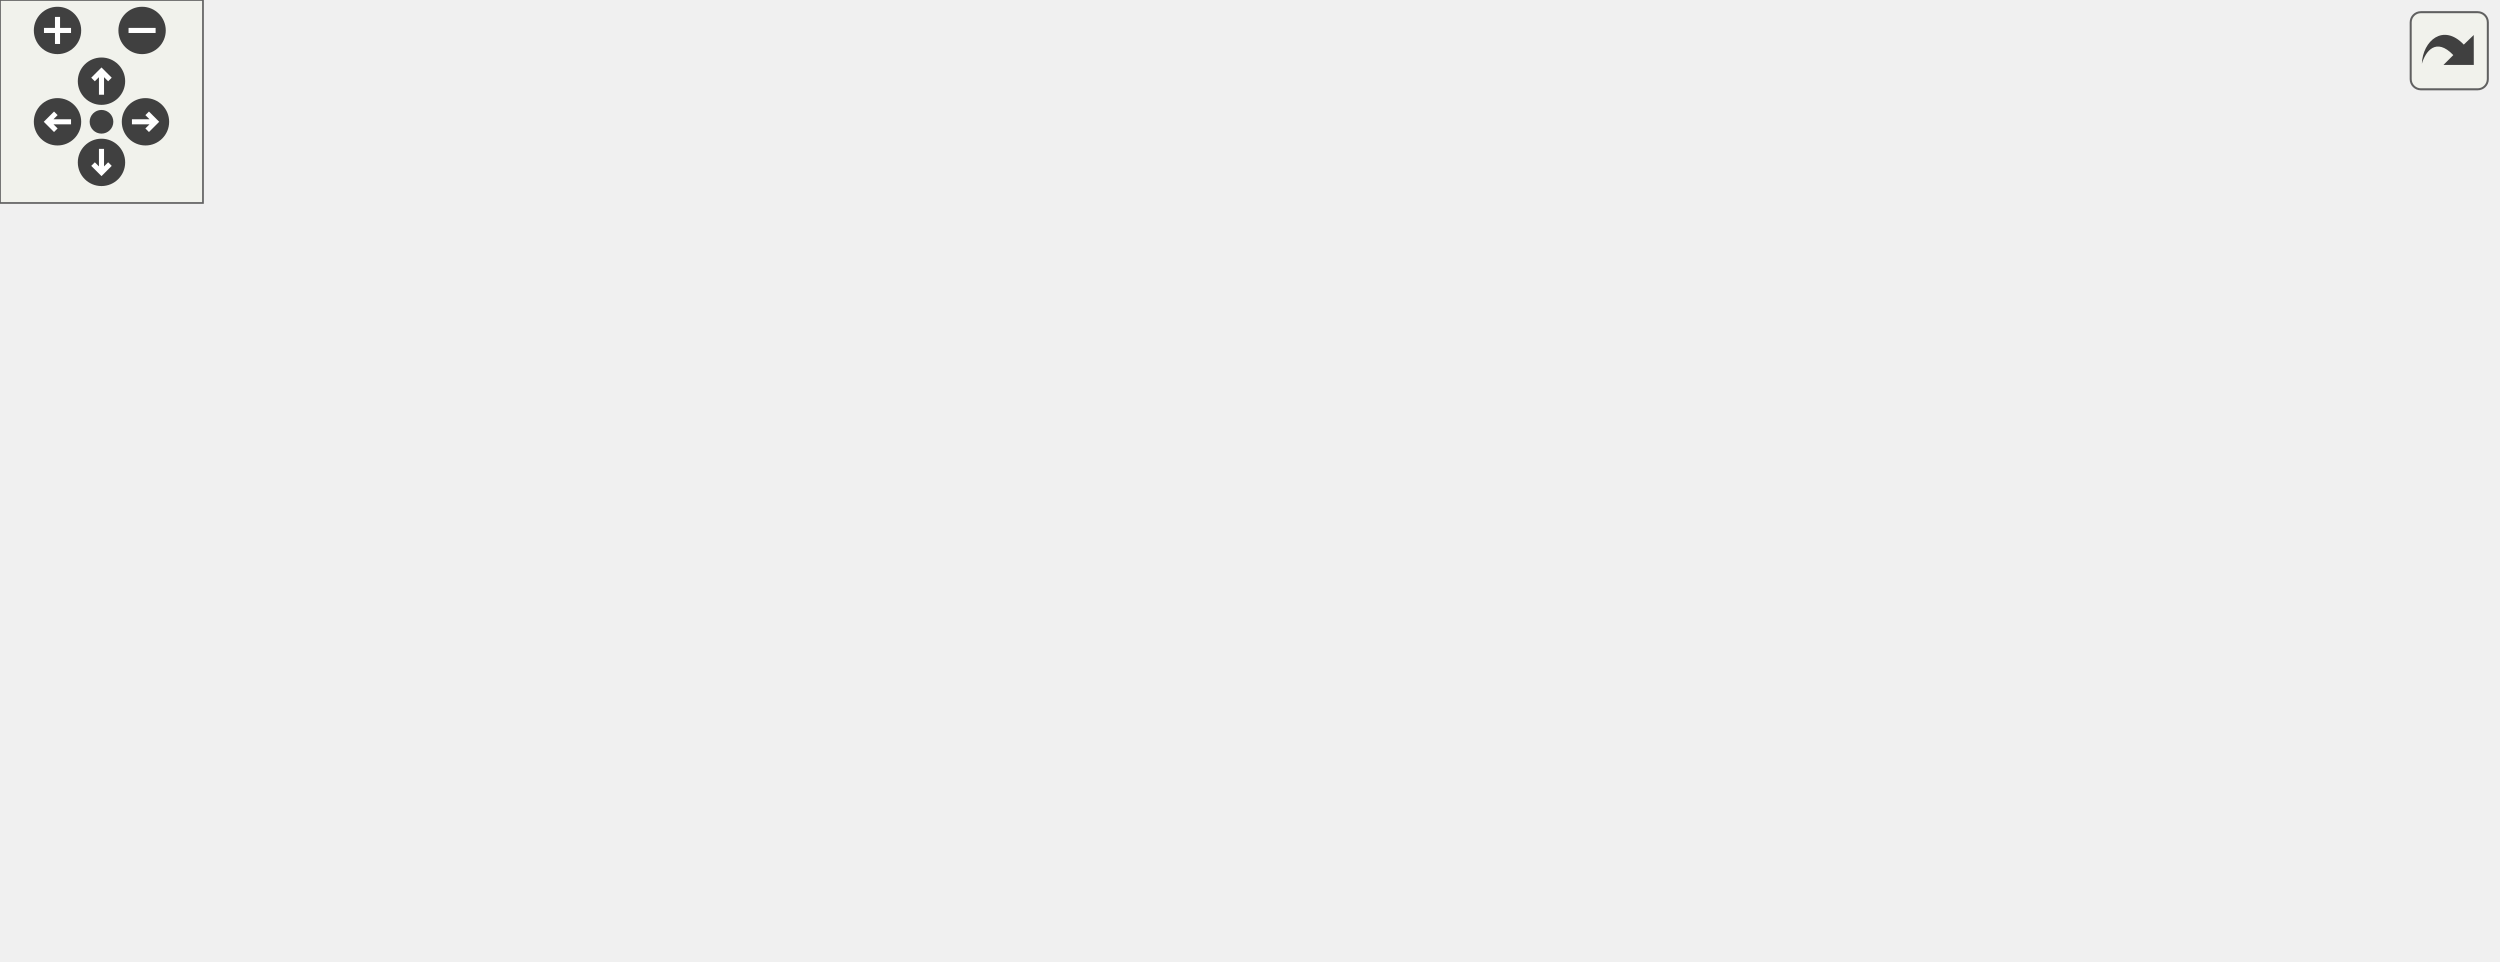
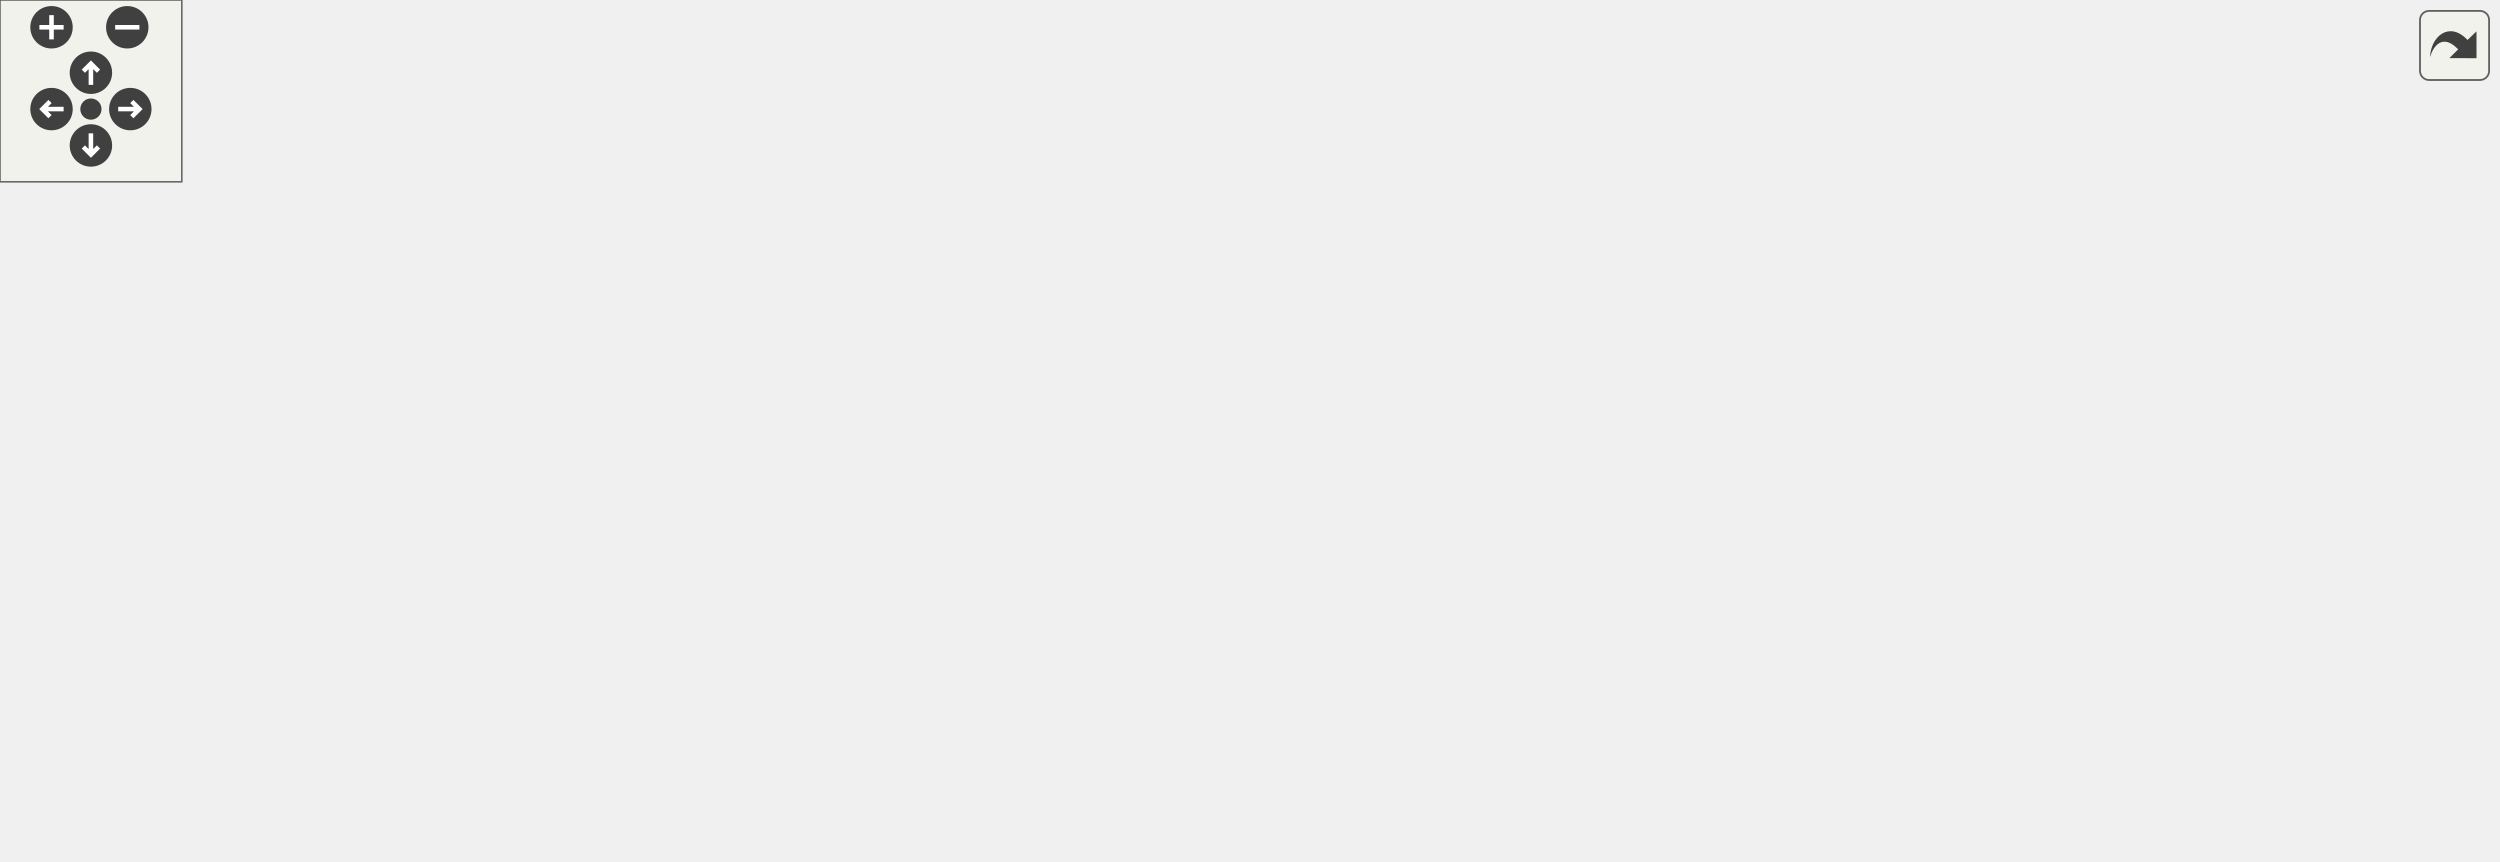
<svg xmlns="http://www.w3.org/2000/svg" xmlns:xlink="http://www.w3.org/1999/xlink" id="main" version="1.1" xml:space="preserve">
  <style type="text/css">
.edge:hover path { stroke: red; }
.edge:hover polygon { stroke: red; fill: red; }
</style>
  <defs>
    <circle id="rim" cx="0" cy="0" r="7" />
    <circle id="rim2" cx="0" cy="0" r="3.5" />
    <g id="zoomPlus">
      <use xlink:href="#rim" fill="#404040">
        <set attributeName="fill" to="#808080" begin="zoomplus.mouseover" end="zoomplus.mouseout" />
      </use>
      <path d="M-4,0h8M0,-4v8" fill="none" stroke="white" stroke-width="1.5" pointer-events="none" />
    </g>
    <g id="zoomMin">
      <use xlink:href="#rim" fill="#404040">
        <set attributeName="fill" to="#808080" begin="zoomminus.mouseover" end="zoomminus.mouseout" />
      </use>
      <path d="M-4,0h8" fill="none" stroke="white" stroke-width="1.5" pointer-events="none" />
    </g>
    <g id="dirArrow">
      <path fill="none" stroke="white" stroke-width="1.5" d="M0,-3.0v7 M-2.5,-0.5L0,-3.0L2.5,-0.5" />
    </g>
    <g id="resetDef">
      <use xlink:href="#rim2" fill="#404040">
        <set attributeName="fill" to="#808080" begin="reset.mouseover" end="reset.mouseout" />
      </use>
    </g>
  </defs>
  <svg id="graph" class="graph">
    <g id="viewport">
      <g id="node1" class="node">
        <g id="a_node1">
          <a xlink:title="A VFS directory entry. Files AND directories have these, but internally there is also a tree of fs_tr...">
-             <polygon fill="#bfbfbf" stroke="black" points="455,-87 455,-106 569,-106 569,-87 455,-87" />
-             <text text-anchor="middle" x="512" y="-94" font-family="Helvetica,sans-Serif" font-size="10.00">fs_directory_entry_t</text>
+             <polygon fill="#bfbfbf" stroke="black" points="519,-87 519,-106 633,-106 633,-87 519,-87" />
+             <text text-anchor="middle" x="576" y="-94" font-family="Helvetica,sans-Serif" font-size="10.00">fs_directory_entry_t</text>
          </a>
        </g>
      </g>
      <g id="edge1" class="edge">
-         <path fill="none" stroke="#9a32cd" stroke-dasharray="5,2" d="M579.44,-101.96C584.14,-100.71 587,-98.89 587,-96.5 587,-92.67 579.67,-90.31 569.23,-89.41" />
-         <polygon fill="#9a32cd" stroke="#9a32cd" points="578.55,-98.56 569.23,-103.59 579.65,-105.47 578.55,-98.56" />
-         <text text-anchor="middle" x="599.5" y="-94" font-family="Helvetica,sans-Serif" font-size="10.00"> next</text>
+         <path fill="none" stroke="#9a32cd" stroke-dasharray="5,2" d="M643.44,-101.96C648.14,-100.71 651,-98.89 651,-96.5 651,-92.67 643.67,-90.31 633.23,-89.41" />
+         <polygon fill="#9a32cd" stroke="#9a32cd" points="642.55,-98.56 633.23,-103.59 643.65,-105.47 642.55,-98.56" />
+         <text text-anchor="middle" x="663.5" y="-94" font-family="Helvetica,sans-Serif" font-size="10.00"> next</text>
      </g>
      <g id="node3" class="node">
        <g id="a_node3">
          <a xlink:href="structfs__tree__t.html" target="_top" xlink:title="Used internally by filesystem.c to cache directories to RAM.">
-             <polygon fill="none" stroke="black" points="412.5,-7 412.5,-26 471.5,-26 471.5,-7 412.5,-7" />
-             <text text-anchor="middle" x="442" y="-14" font-family="Helvetica,sans-Serif" font-size="10.00">fs_tree_t</text>
+             <polygon fill="none" stroke="black" points="499.5,-7 499.5,-26 558.5,-26 558.5,-7 499.5,-7" />
+             <text text-anchor="middle" x="529" y="-14" font-family="Helvetica,sans-Serif" font-size="10.00">fs_tree_t</text>
          </a>
        </g>
      </g>
      <g id="edge5" class="edge">
-         <path fill="none" stroke="#9a32cd" stroke-dasharray="5,2" d="M505.5,-77.37C501.82,-68.77 496.63,-58.71 490,-51 481.12,-40.68 468.39,-31.98 458.26,-26.04" />
-         <polygon fill="#9a32cd" stroke="#9a32cd" points="502.31,-78.85 509.21,-86.89 508.83,-76.3 502.31,-78.85" />
-         <text text-anchor="middle" x="510" y="-54" font-family="Helvetica,sans-Serif" font-size="10.00"> files</text>
+         <path fill="none" stroke="#9a32cd" stroke-dasharray="5,2" d="M545.61,-81.87C537.82,-76.81 530.4,-70.24 526,-62 520.02,-50.8 522.93,-35.68 525.8,-26.27" />
+         <polygon fill="#9a32cd" stroke="#9a32cd" points="544.02,-84.99 554.44,-86.95 547.52,-78.93 544.02,-84.99" />
+         <text text-anchor="middle" x="538" y="-54" font-family="Helvetica,sans-Serif" font-size="10.00"> files</text>
      </g>
      <g id="node2" class="node">
        <g id="a_node2">
          <a xlink:title=" ">
-             <polygon fill="none" stroke="#bfbfbf" points="0,-204.5 0,-223.5 56,-223.5 56,-204.5 0,-204.5" />
-             <text text-anchor="middle" x="28" y="-211.5" font-family="Helvetica,sans-Serif" font-size="10.00">uint64_t</text>
+             <polygon fill="none" stroke="#bfbfbf" points="313,-204.5 313,-223.5 369,-223.5 369,-204.5 313,-204.5" />
+             <text text-anchor="middle" x="341" y="-211.5" font-family="Helvetica,sans-Serif" font-size="10.00">uint64_t</text>
          </a>
        </g>
      </g>
      <g id="edge2" class="edge">
-         <path fill="none" stroke="#9a32cd" stroke-dasharray="5,2" d="M66.19,-204.3C129.51,-197.27 251.96,-208.49 295,-186 322.99,-171.37 312.76,-146.99 340,-131 379.32,-107.92 396.27,-121.86 441,-113 451.77,-110.87 463.42,-108.39 474.1,-106.06" />
-         <polygon fill="#9a32cd" stroke="#9a32cd" points="65.63,-200.84 56.19,-205.65 66.57,-207.78 65.63,-200.84" />
-         <text text-anchor="middle" x="358" y="-161.5" font-family="Helvetica,sans-Serif" font-size="10.00"> lbapos</text>
-         <text text-anchor="middle" x="358" y="-150.5" font-family="Helvetica,sans-Serif" font-size="10.00">size</text>
+         <path fill="none" stroke="#9a32cd" stroke-dasharray="5,2" d="M353.96,-196.53C369.67,-177.73 397.93,-147.45 429,-131 445.65,-122.18 490.08,-112.68 525.77,-106.06" />
+         <polygon fill="#9a32cd" stroke="#9a32cd" points="351.07,-194.53 347.48,-204.5 356.5,-198.95 351.07,-194.53" />
+         <text text-anchor="middle" x="447" y="-161.5" font-family="Helvetica,sans-Serif" font-size="10.00"> lbapos</text>
+         <text text-anchor="middle" x="447" y="-150.5" font-family="Helvetica,sans-Serif" font-size="10.00">size</text>
      </g>
      <g id="edge4" class="edge">
-         <path fill="none" stroke="#9a32cd" stroke-dasharray="5,2" d="M25.13,-194.3C23.37,-176.95 23.06,-150.88 33,-131 48.65,-99.7 61.55,-95.36 93,-80 201.96,-26.78 349.89,-18.46 412.29,-17.45" />
-         <polygon fill="#9a32cd" stroke="#9a32cd" points="21.67,-194.82 26.41,-204.29 28.61,-193.93 21.67,-194.82" />
-         <text text-anchor="middle" x="111" y="-105" font-family="Helvetica,sans-Serif" font-size="10.00"> device</text>
-         <text text-anchor="middle" x="111" y="-94" font-family="Helvetica,sans-Serif" font-size="10.00">lbapos</text>
-         <text text-anchor="middle" x="111" y="-83" font-family="Helvetica,sans-Serif" font-size="10.00">size</text>
+         <path fill="none" stroke="#9a32cd" stroke-dasharray="5,2" d="M341.58,-194.24C343.42,-166.06 350.82,-112.64 380,-80 411.41,-44.86 465.76,-28.93 499.42,-22.12" />
+         <polygon fill="#9a32cd" stroke="#9a32cd" points="338.08,-194.17 341.09,-204.33 345.07,-194.51 338.08,-194.17" />
+         <text text-anchor="middle" x="398" y="-105" font-family="Helvetica,sans-Serif" font-size="10.00"> device</text>
+         <text text-anchor="middle" x="398" y="-94" font-family="Helvetica,sans-Serif" font-size="10.00">lbapos</text>
+         <text text-anchor="middle" x="398" y="-83" font-family="Helvetica,sans-Serif" font-size="10.00">size</text>
      </g>
      <g id="node4" class="node">
        <g id="a_node4">
          <a xlink:href="structfilesystem__t.html" target="_top" xlink:title="Defines a filesystem driver.">
-             <polygon fill="none" stroke="black" points="138.5,-87 138.5,-106 215.5,-106 215.5,-87 138.5,-87" />
-             <text text-anchor="middle" x="177" y="-94" font-family="Helvetica,sans-Serif" font-size="10.00">filesystem_t</text>
+             <polygon fill="none" stroke="black" points="160.5,-87 160.5,-106 237.5,-106 237.5,-87 160.5,-87" />
+             <text text-anchor="middle" x="199" y="-94" font-family="Helvetica,sans-Serif" font-size="10.00">filesystem_t</text>
          </a>
        </g>
      </g>
      <g id="edge8" class="edge">
-         <path fill="none" stroke="#9a32cd" stroke-dasharray="5,2" d="M33.04,-194.77C39.09,-176.17 51.01,-147.73 71,-131 90.02,-115.08 116.65,-106.7 138.46,-102.31" />
-         <polygon fill="#9a32cd" stroke="#9a32cd" points="29.67,-193.84 30.14,-204.42 36.37,-195.85 29.67,-193.84" />
-         <text text-anchor="middle" x="94.5" y="-172.5" font-family="Helvetica,sans-Serif" font-size="10.00"> createdir</text>
-         <text text-anchor="middle" x="94.5" y="-161.5" font-family="Helvetica,sans-Serif" font-size="10.00">createfile</text>
-         <text text-anchor="middle" x="94.5" y="-150.5" font-family="Helvetica,sans-Serif" font-size="10.00">readfile</text>
-         <text text-anchor="middle" x="94.5" y="-139.5" font-family="Helvetica,sans-Serif" font-size="10.00">writefile</text>
+         <path fill="none" stroke="#9a32cd" stroke-dasharray="5,2" d="M302.9,-212.61C279.25,-210.42 249.71,-203.87 230,-186 217.82,-174.96 205.56,-126.24 200.93,-106.18" />
+         <polygon fill="#9a32cd" stroke="#9a32cd" points="302.73,-216.11 312.96,-213.32 303.23,-209.13 302.73,-216.11" />
+         <text text-anchor="middle" x="253.5" y="-161.5" font-family="Helvetica,sans-Serif" font-size="10.00"> createdir</text>
+         <text text-anchor="middle" x="253.5" y="-150.5" font-family="Helvetica,sans-Serif" font-size="10.00">createfile</text>
      </g>
      <g id="edge3" class="edge">
-         <path fill="none" stroke="#9a32cd" stroke-dasharray="5,2" d="M438.21,-36.23C437.51,-44.71 438.18,-54.49 443,-62 450.77,-74.1 464.26,-81.96 477.27,-86.99" />
-         <polygon fill="#9a32cd" stroke="#9a32cd" points="441.71,-36.54 439.71,-26.13 434.78,-35.51 441.71,-36.54" />
-         <text text-anchor="middle" x="466.5" y="-54" font-family="Helvetica,sans-Serif" font-size="10.00"> directory</text>
+         <path fill="none" stroke="#9a32cd" stroke-dasharray="5,2" d="M542.3,-34.08C546.28,-39.35 550.5,-45.29 554,-51 561.3,-62.9 568.17,-77.56 572.23,-86.72" />
+         <polygon fill="#9a32cd" stroke="#9a32cd" points="544.93,-31.76 536.03,-26.01 539.41,-36.05 544.93,-31.76" />
+         <text text-anchor="middle" x="583.5" y="-54" font-family="Helvetica,sans-Serif" font-size="10.00"> directory</text>
      </g>
      <g id="edge6" class="edge">
-         <path fill="none" stroke="#9a32cd" stroke-dasharray="5,2" d="M481.67,-22.95C486.41,-21.77 489.5,-19.62 489.5,-16.5 489.5,-11.5 481.58,-9 471.69,-9" />
-         <polygon fill="#9a32cd" stroke="#9a32cd" points="481.26,-19.47 471.69,-24 482,-26.43 481.26,-19.47" />
-         <text text-anchor="middle" x="514.5" y="-25" font-family="Helvetica,sans-Serif" font-size="10.00"> child_dirs</text>
-         <text text-anchor="middle" x="514.5" y="-14" font-family="Helvetica,sans-Serif" font-size="10.00">next</text>
-         <text text-anchor="middle" x="514.5" y="-3" font-family="Helvetica,sans-Serif" font-size="10.00">parent</text>
+         <path fill="none" stroke="#9a32cd" stroke-dasharray="5,2" d="M568.67,-22.95C573.41,-21.77 576.5,-19.62 576.5,-16.5 576.5,-11.5 568.58,-9 558.69,-9" />
+         <polygon fill="#9a32cd" stroke="#9a32cd" points="568.26,-19.47 558.69,-24 569,-26.43 568.26,-19.47" />
+         <text text-anchor="middle" x="601.5" y="-25" font-family="Helvetica,sans-Serif" font-size="10.00"> child_dirs</text>
+         <text text-anchor="middle" x="601.5" y="-14" font-family="Helvetica,sans-Serif" font-size="10.00">next</text>
+         <text text-anchor="middle" x="601.5" y="-3" font-family="Helvetica,sans-Serif" font-size="10.00">parent</text>
      </g>
      <g id="edge7" class="edge">
-         <path fill="none" stroke="#9a32cd" stroke-dasharray="5,2" d="M198.65,-81.48C214.91,-71.55 238.07,-58.68 260,-51 311.85,-32.83 375.63,-23.99 412.28,-20.12" />
-         <polygon fill="#9a32cd" stroke="#9a32cd" points="196.56,-78.66 189.93,-86.92 200.26,-84.59 196.56,-78.66" />
-         <text text-anchor="middle" x="307" y="-54" font-family="Helvetica,sans-Serif" font-size="10.00"> responsible_driver</text>
+         <path fill="none" stroke="#9a32cd" stroke-dasharray="5,2" d="M209.03,-78.36C215.67,-68.64 225.31,-57.22 237,-51 281.93,-27.08 434.17,-20.1 499.17,-18.18" />
+         <polygon fill="#9a32cd" stroke="#9a32cd" points="206,-76.6 203.61,-86.92 211.91,-80.35 206,-76.6" />
+         <text text-anchor="middle" x="284" y="-54" font-family="Helvetica,sans-Serif" font-size="10.00"> responsible_driver</text>
      </g>
      <g id="edge10" class="edge">
-         <path fill="none" stroke="#9a32cd" stroke-dasharray="5,2" d="M225.72,-102.59C230.48,-101.36 233.5,-99.33 233.5,-96.5 233.5,-91.97 225.77,-89.49 215.56,-89.07" />
-         <polygon fill="#9a32cd" stroke="#9a32cd" points="225.01,-99.15 215.56,-103.93 225.93,-106.09 225.01,-99.15" />
-         <text text-anchor="middle" x="246" y="-94" font-family="Helvetica,sans-Serif" font-size="10.00"> next</text>
+         <path fill="none" stroke="#9a32cd" stroke-dasharray="5,2" d="M247.72,-102.59C252.48,-101.36 255.5,-99.33 255.5,-96.5 255.5,-91.97 247.77,-89.49 237.56,-89.07" />
+         <polygon fill="#9a32cd" stroke="#9a32cd" points="247.01,-99.15 237.56,-103.93 247.93,-106.09 247.01,-99.15" />
+         <text text-anchor="middle" x="268" y="-94" font-family="Helvetica,sans-Serif" font-size="10.00"> next</text>
      </g>
      <g id="node5" class="node">
        <g id="a_node5">
          <a xlink:title=" ">
-             <polygon fill="none" stroke="#bfbfbf" points="74.5,-204.5 74.5,-223.5 169.5,-223.5 169.5,-204.5 74.5,-204.5" />
-             <text text-anchor="middle" x="122" y="-211.5" font-family="Helvetica,sans-Serif" font-size="10.00">void *(*)(void *)</text>
+             <polygon fill="none" stroke="#bfbfbf" points="56.5,-204.5 56.5,-223.5 151.5,-223.5 151.5,-204.5 56.5,-204.5" />
+             <text text-anchor="middle" x="104" y="-211.5" font-family="Helvetica,sans-Serif" font-size="10.00">void *(*)(void *)</text>
          </a>
        </g>
      </g>
      <g id="edge9" class="edge">
-         <path fill="none" stroke="#9a32cd" stroke-dasharray="5,2" d="M121.22,-194.36C121.31,-176.86 123.63,-150.52 135,-131 141.1,-120.52 151.84,-112.05 160.93,-106.24" />
-         <polygon fill="#9a32cd" stroke="#9a32cd" points="117.72,-194.49 121.41,-204.43 124.72,-194.36 117.72,-194.49" />
-         <text text-anchor="middle" x="151" y="-156" font-family="Helvetica,sans-Serif" font-size="10.00"> getdir</text>
+         <path fill="none" stroke="#9a32cd" stroke-dasharray="5,2" d="M106,-194.09C108.8,-176 115.44,-148.9 131,-131 141.1,-119.38 156.17,-111.38 169.56,-106.13" />
+         <polygon fill="#9a32cd" stroke="#9a32cd" points="102.49,-193.89 104.68,-204.26 109.44,-194.79 102.49,-193.89" />
+         <text text-anchor="middle" x="147" y="-156" font-family="Helvetica,sans-Serif" font-size="10.00"> getdir</text>
      </g>
      <g id="node6" class="node">
        <g id="a_node6">
          <a xlink:title=" ">
-             <polygon fill="none" stroke="#bfbfbf" points="349,-204.5 349,-223.5 387,-223.5 387,-204.5 349,-204.5" />
-             <text text-anchor="middle" x="368" y="-211.5" font-family="Helvetica,sans-Serif" font-size="10.00">char</text>
-           </a>
-         </g>
-       </g>
-       <g id="edge17" class="edge">
-         <path fill="none" stroke="#9a32cd" stroke-dasharray="5,2" d="M375.69,-195.16C385.19,-173.85 401.39,-139.95 412,-131 426.41,-118.84 445.42,-111.04 462.98,-106.06" />
-         <polygon fill="#9a32cd" stroke="#9a32cd" points="372.43,-193.88 371.62,-204.44 378.84,-196.69 372.43,-193.88" />
-         <text text-anchor="middle" x="445" y="-167" font-family="Helvetica,sans-Serif" font-size="10.00"> alt_filename</text>
-         <text text-anchor="middle" x="445" y="-156" font-family="Helvetica,sans-Serif" font-size="10.00">device_name</text>
-         <text text-anchor="middle" x="445" y="-145" font-family="Helvetica,sans-Serif" font-size="10.00">filename</text>
-       </g>
-       <g id="edge13" class="edge">
-         <path fill="none" stroke="#9a32cd" stroke-dasharray="5,2" d="M365.18,-194.14C362.06,-167.37 359.54,-117.46 377,-80 388.11,-56.16 412.63,-36.7 428.18,-26.13" />
-         <polygon fill="#9a32cd" stroke="#9a32cd" points="361.75,-194.94 366.54,-204.39 368.69,-194.01 361.75,-194.94" />
-         <text text-anchor="middle" x="411.5" y="-99.5" font-family="Helvetica,sans-Serif" font-size="10.00"> device_name</text>
-         <text text-anchor="middle" x="411.5" y="-88.5" font-family="Helvetica,sans-Serif" font-size="10.00">name</text>
+             <polygon fill="none" stroke="#bfbfbf" points="387,-204.5 387,-223.5 425,-223.5 425,-204.5 387,-204.5" />
+             <text text-anchor="middle" x="406" y="-211.5" font-family="Helvetica,sans-Serif" font-size="10.00">char</text>
+           </a>
+         </g>
+       </g>
+       <g id="edge18" class="edge">
+         <path fill="none" stroke="#9a32cd" stroke-dasharray="5,2" d="M434.78,-204.96C446.34,-200.7 459.22,-194.53 469,-186 490.48,-167.25 480.71,-149.96 502,-131 514.85,-119.56 532.26,-111.41 546.96,-106.02" />
+         <polygon fill="#9a32cd" stroke="#9a32cd" points="433.43,-201.72 425.07,-208.23 435.66,-208.36 433.43,-201.72" />
+         <text text-anchor="middle" x="535" y="-167" font-family="Helvetica,sans-Serif" font-size="10.00"> alt_filename</text>
+         <text text-anchor="middle" x="535" y="-156" font-family="Helvetica,sans-Serif" font-size="10.00">device_name</text>
+         <text text-anchor="middle" x="535" y="-145" font-family="Helvetica,sans-Serif" font-size="10.00">filename</text>
+       </g>
+       <g id="edge14" class="edge">
+         <path fill="none" stroke="#9a32cd" stroke-dasharray="5,2" d="M405.42,-193.94C405.41,-177.05 406.68,-151.89 413,-131 420.48,-106.25 423.8,-99.31 441,-80 462.06,-56.35 493.67,-36.69 512.72,-26.06" />
+         <polygon fill="#9a32cd" stroke="#9a32cd" points="401.92,-194.21 405.57,-204.16 408.92,-194.11 401.92,-194.21" />
+         <text text-anchor="middle" x="475.5" y="-99.5" font-family="Helvetica,sans-Serif" font-size="10.00"> device_name</text>
+         <text text-anchor="middle" x="475.5" y="-88.5" font-family="Helvetica,sans-Serif" font-size="10.00">name</text>
      </g>
      <g id="edge11" class="edge">
-         <path fill="none" stroke="#9a32cd" stroke-dasharray="5,2" d="M338.69,-212.63C314.91,-210.85 281.86,-204.79 260,-186 239.9,-168.73 254.65,-150.76 237,-131 227.07,-119.88 212.53,-111.63 200.25,-106.1" />
-         <polygon fill="#9a32cd" stroke="#9a32cd" points="338.72,-216.14 348.89,-213.18 339.09,-209.15 338.72,-216.14" />
-         <text text-anchor="middle" x="277.5" y="-172.5" font-family="Helvetica,sans-Serif" font-size="10.00"> mount</text>
-         <text text-anchor="middle" x="277.5" y="-161.5" font-family="Helvetica,sans-Serif" font-size="10.00">name</text>
-         <text text-anchor="middle" x="277.5" y="-150.5" font-family="Helvetica,sans-Serif" font-size="10.00">rm</text>
-         <text text-anchor="middle" x="277.5" y="-139.5" font-family="Helvetica,sans-Serif" font-size="10.00">rmdir</text>
+         <path fill="none" stroke="#9a32cd" stroke-dasharray="5,2" d="M378.76,-199.77C370.66,-195.6 361.86,-190.81 354,-186 318.14,-164.03 313.64,-151.64 277,-131 259.41,-121.09 238.31,-112.19 222.49,-106.06" />
+         <polygon fill="#9a32cd" stroke="#9a32cd" points="377.34,-202.98 387.85,-204.36 380.5,-196.73 377.34,-202.98" />
+         <text text-anchor="middle" x="369.5" y="-156" font-family="Helvetica,sans-Serif" font-size="10.00"> name</text>
      </g>
      <g id="node7" class="node">
        <g id="a_node7">
          <a xlink:title=" ">
-             <polygon fill="none" stroke="#bfbfbf" points="187.5,-204.5 187.5,-223.5 232.5,-223.5 232.5,-204.5 187.5,-204.5" />
-             <text text-anchor="middle" x="210" y="-211.5" font-family="Helvetica,sans-Serif" font-size="10.00">size_t</text>
+             <polygon fill="none" stroke="#bfbfbf" points="169.5,-204.5 169.5,-223.5 198.5,-223.5 198.5,-204.5 169.5,-204.5" />
+             <text text-anchor="middle" x="184" y="-211.5" font-family="Helvetica,sans-Serif" font-size="10.00">int</text>
          </a>
        </g>
      </g>
      <g id="edge12" class="edge">
-         <path fill="none" stroke="#9a32cd" stroke-dasharray="5,2" d="M187.13,-198.07C183.44,-194.57 180.14,-190.53 178,-186 165.42,-159.32 171.15,-122.88 174.8,-106.32" />
-         <polygon fill="#9a32cd" stroke="#9a32cd" points="185.01,-200.86 194.98,-204.45 189.43,-195.43 185.01,-200.86" />
-         <text text-anchor="middle" x="207.5" y="-156" font-family="Helvetica,sans-Serif" font-size="10.00"> truncatefile</text>
+         <path fill="none" stroke="#9a32cd" stroke-dasharray="5,2" d="M174.79,-195.05C173.64,-192.09 172.64,-189.01 172,-186 166.93,-162.09 163.87,-154.05 172,-131 175.43,-121.28 183.01,-112.3 189.26,-106.1" />
+         <polygon fill="#9a32cd" stroke="#9a32cd" points="171.69,-196.67 179.02,-204.32 178.05,-193.77 171.69,-196.67" />
+         <text text-anchor="middle" x="189.5" y="-156" font-family="Helvetica,sans-Serif" font-size="10.00"> mount</text>
      </g>
      <g id="node8" class="node">
        <g id="a_node8">
          <a xlink:title=" ">
-             <polygon fill="none" stroke="#bfbfbf" points="614,-204.5 614,-223.5 664,-223.5 664,-204.5 614,-204.5" />
-             <text text-anchor="middle" x="639" y="-211.5" font-family="Helvetica,sans-Serif" font-size="10.00">uint8_t</text>
-           </a>
-         </g>
-       </g>
-       <g id="edge19" class="edge">
-         <path fill="none" stroke="#9a32cd" stroke-dasharray="5,2" d="M614.97,-198.43C610.24,-194.8 605.63,-190.6 602,-186 585.58,-165.2 597.09,-150.36 579,-131 568.26,-119.5 552.7,-111.39 539.28,-106.03" />
-         <polygon fill="#9a32cd" stroke="#9a32cd" points="613.21,-201.47 623.4,-204.34 617.22,-195.74 613.21,-201.47" />
-         <text text-anchor="middle" x="618" y="-178" font-family="Helvetica,sans-Serif" font-size="10.00"> day</text>
-         <text text-anchor="middle" x="618" y="-167" font-family="Helvetica,sans-Serif" font-size="10.00">hour</text>
-         <text text-anchor="middle" x="618" y="-156" font-family="Helvetica,sans-Serif" font-size="10.00">min</text>
-         <text text-anchor="middle" x="618" y="-145" font-family="Helvetica,sans-Serif" font-size="10.00">month</text>
-         <text text-anchor="middle" x="618" y="-134" font-family="Helvetica,sans-Serif" font-size="10.00">sec</text>
-       </g>
-       <g id="edge14" class="edge">
-         <path fill="none" stroke="#9a32cd" stroke-dasharray="5,2" d="M642.49,-194.3C646.64,-165.77 649.79,-111.39 621,-80 581.73,-37.18 511.52,-23.7 471.7,-19.45" />
-         <polygon fill="#9a32cd" stroke="#9a32cd" points="638.98,-194.05 640.79,-204.49 645.89,-195.2 638.98,-194.05" />
-         <text text-anchor="middle" x="651" y="-94" font-family="Helvetica,sans-Serif" font-size="10.00"> dirty</text>
+             <polygon fill="none" stroke="#bfbfbf" points="0,-204.5 0,-223.5 38,-223.5 38,-204.5 0,-204.5" />
+             <text text-anchor="middle" x="19" y="-211.5" font-family="Helvetica,sans-Serif" font-size="10.00">bool</text>
+           </a>
+         </g>
+       </g>
+       <g id="edge13" class="edge">
+         <path fill="none" stroke="#9a32cd" stroke-dasharray="5,2" d="M20.48,-194.31C22.98,-175.54 29.75,-147.16 48,-131 64.39,-116.49 121.12,-106.88 160.18,-101.81" />
+         <polygon fill="#9a32cd" stroke="#9a32cd" points="16.99,-194 19.42,-204.32 23.95,-194.74 16.99,-194" />
+         <text text-anchor="middle" x="76" y="-178" font-family="Helvetica,sans-Serif" font-size="10.00"> readfile</text>
+         <text text-anchor="middle" x="76" y="-167" font-family="Helvetica,sans-Serif" font-size="10.00">rm</text>
+         <text text-anchor="middle" x="76" y="-156" font-family="Helvetica,sans-Serif" font-size="10.00">rmdir</text>
+         <text text-anchor="middle" x="76" y="-145" font-family="Helvetica,sans-Serif" font-size="10.00">truncatefile</text>
+         <text text-anchor="middle" x="76" y="-134" font-family="Helvetica,sans-Serif" font-size="10.00">writefile</text>
      </g>
      <g id="node9" class="node">
        <g id="a_node9">
          <a xlink:title=" ">
-             <polygon fill="none" stroke="#bfbfbf" points="692,-87 692,-106 738,-106 738,-87 692,-87" />
-             <text text-anchor="middle" x="715" y="-94" font-family="Helvetica,sans-Serif" font-size="10.00">void *</text>
-           </a>
-         </g>
+             <polygon fill="none" stroke="#bfbfbf" points="703,-204.5 703,-223.5 753,-223.5 753,-204.5 703,-204.5" />
+             <text text-anchor="middle" x="728" y="-211.5" font-family="Helvetica,sans-Serif" font-size="10.00">uint8_t</text>
+           </a>
+         </g>
+       </g>
+       <g id="edge20" class="edge">
+         <path fill="none" stroke="#9a32cd" stroke-dasharray="5,2" d="M702.12,-198.78C696.97,-195.11 691.95,-190.82 688,-186 671.2,-165.51 684.07,-149.39 665,-131 652.4,-118.85 634.98,-111.02 618.89,-106.01" />
+         <polygon fill="#9a32cd" stroke="#9a32cd" points="700.43,-201.86 710.72,-204.35 704.23,-195.98 700.43,-201.86" />
+         <text text-anchor="middle" x="704" y="-178" font-family="Helvetica,sans-Serif" font-size="10.00"> day</text>
+         <text text-anchor="middle" x="704" y="-167" font-family="Helvetica,sans-Serif" font-size="10.00">hour</text>
+         <text text-anchor="middle" x="704" y="-156" font-family="Helvetica,sans-Serif" font-size="10.00">min</text>
+         <text text-anchor="middle" x="704" y="-145" font-family="Helvetica,sans-Serif" font-size="10.00">month</text>
+         <text text-anchor="middle" x="704" y="-134" font-family="Helvetica,sans-Serif" font-size="10.00">sec</text>
      </g>
      <g id="edge15" class="edge">
-         <path fill="none" stroke="#9a32cd" stroke-dasharray="5,2" d="M700.39,-79.36C690.53,-69.54 676.68,-57.64 662,-51 598.46,-22.26 515.15,-17.39 471.54,-17.02" />
-         <polygon fill="#9a32cd" stroke="#9a32cd" points="697.93,-81.86 707.38,-86.66 702.98,-77.02 697.93,-81.86" />
-         <text text-anchor="middle" x="699" y="-54" font-family="Helvetica,sans-Serif" font-size="10.00"> opaque</text>
+         <path fill="none" stroke="#9a32cd" stroke-dasharray="5,2" d="M728.8,-193.76C728.88,-176.75 727.48,-151.53 720,-131 710.59,-105.17 706.46,-97.18 685,-80 646.97,-49.54 592.17,-32.23 558.66,-23.87" />
+         <polygon fill="#9a32cd" stroke="#9a32cd" points="725.29,-193.99 728.55,-204.06 732.29,-194.15 725.29,-193.99" />
+         <text text-anchor="middle" x="725" y="-94" font-family="Helvetica,sans-Serif" font-size="10.00"> dirty</text>
      </g>
      <g id="node10" class="node">
        <g id="a_node10">
          <a xlink:title=" ">
-             <polygon fill="none" stroke="#bfbfbf" points="449,-204.5 449,-223.5 505,-223.5 505,-204.5 449,-204.5" />
-             <text text-anchor="middle" x="477" y="-211.5" font-family="Helvetica,sans-Serif" font-size="10.00">uint16_t</text>
+             <polygon fill="none" stroke="#bfbfbf" points="778,-87 778,-106 824,-106 824,-87 778,-87" />
+             <text text-anchor="middle" x="801" y="-94" font-family="Helvetica,sans-Serif" font-size="10.00">void *</text>
          </a>
        </g>
      </g>
      <g id="edge16" class="edge">
-         <path fill="none" stroke="#9a32cd" stroke-dasharray="5,2" d="M479.77,-193.98C482.55,-177.11 487.52,-151.97 495,-131 498.16,-122.15 503.14,-112.66 506.9,-106.05" />
-         <polygon fill="#9a32cd" stroke="#9a32cd" points="476.26,-193.76 478.19,-204.18 483.18,-194.83 476.26,-193.76" />
-         <text text-anchor="middle" x="507.5" y="-156" font-family="Helvetica,sans-Serif" font-size="10.00"> year</text>
+         <path fill="none" stroke="#9a32cd" stroke-dasharray="5,2" d="M786.39,-79.37C776.53,-69.55 762.68,-57.65 748,-51 684.93,-22.45 602.28,-17.48 558.77,-17.05" />
+         <polygon fill="#9a32cd" stroke="#9a32cd" points="783.93,-81.86 793.37,-86.66 788.98,-77.02 783.93,-81.86" />
+         <text text-anchor="middle" x="785" y="-54" font-family="Helvetica,sans-Serif" font-size="10.00"> opaque</text>
      </g>
      <g id="node11" class="node">
        <g id="a_node11">
          <a xlink:title=" ">
-             <polygon fill="none" stroke="#bfbfbf" points="523,-204.5 523,-223.5 579,-223.5 579,-204.5 523,-204.5" />
-             <text text-anchor="middle" x="551" y="-211.5" font-family="Helvetica,sans-Serif" font-size="10.00">uint32_t</text>
-           </a>
-         </g>
-       </g>
-       <g id="edge18" class="edge">
-         <path fill="none" stroke="#9a32cd" stroke-dasharray="5,2" d="M544.87,-194.84C536.37,-169.66 521.32,-125.1 514.97,-106.28" />
-         <polygon fill="#9a32cd" stroke="#9a32cd" points="541.55,-195.96 548.07,-204.32 548.19,-193.72 541.55,-195.96" />
-         <text text-anchor="middle" x="559" y="-161.5" font-family="Helvetica,sans-Serif" font-size="10.00"> device</text>
-         <text text-anchor="middle" x="559" y="-150.5" font-family="Helvetica,sans-Serif" font-size="10.00">flags</text>
+             <polygon fill="none" stroke="#bfbfbf" points="617,-204.5 617,-223.5 673,-223.5 673,-204.5 617,-204.5" />
+             <text text-anchor="middle" x="645" y="-211.5" font-family="Helvetica,sans-Serif" font-size="10.00">uint16_t</text>
+           </a>
+         </g>
+       </g>
+       <g id="edge17" class="edge">
+         <path fill="none" stroke="#9a32cd" stroke-dasharray="5,2" d="M640.75,-194.41C636.13,-176.94 627.56,-150.62 614,-131 607.2,-121.16 596.9,-112.32 588.74,-106.2" />
+         <polygon fill="#9a32cd" stroke="#9a32cd" points="637.43,-195.58 643.22,-204.45 644.23,-193.9 637.43,-195.58" />
+         <text text-anchor="middle" x="650.5" y="-156" font-family="Helvetica,sans-Serif" font-size="10.00"> year</text>
+       </g>
+       <g id="node12" class="node">
+         <g id="a_node12">
+           <a xlink:title=" ">
+             <polygon fill="none" stroke="#bfbfbf" points="543,-204.5 543,-223.5 599,-223.5 599,-204.5 543,-204.5" />
+             <text text-anchor="middle" x="571" y="-211.5" font-family="Helvetica,sans-Serif" font-size="10.00">uint32_t</text>
+           </a>
+         </g>
+       </g>
+       <g id="edge19" class="edge">
+         <path fill="none" stroke="#9a32cd" stroke-dasharray="5,2" d="M571.82,-194.16C572.91,-168.87 574.81,-124.94 575.62,-106.28" />
+         <polygon fill="#9a32cd" stroke="#9a32cd" points="568.31,-194.18 571.38,-204.32 575.31,-194.48 568.31,-194.18" />
+         <text text-anchor="middle" x="592" y="-161.5" font-family="Helvetica,sans-Serif" font-size="10.00"> device</text>
+         <text text-anchor="middle" x="592" y="-150.5" font-family="Helvetica,sans-Serif" font-size="10.00">flags</text>
      </g>
    </g>
  </svg>
  <g id="navigator" transform="translate(0 0)" fill="#404254">
    <rect fill="#f2f5e9" fill-opacity="0.5" stroke="#606060" stroke-width=".5" x="0" y="0" width="60" height="60" />
    <use id="zoomplus" xlink:href="#zoomPlus" x="17" y="9" />
    <use id="zoomminus" xlink:href="#zoomMin" x="42" y="9" />
    <use id="reset" xlink:href="#resetDef" x="30" y="36" />
    <g id="arrowUp" xlink:href="#dirArrow" transform="translate(30 24)">
      <use xlink:href="#rim" fill="#404040">
        <set attributeName="fill" to="#808080" begin="arrowUp.mouseover" end="arrowUp.mouseout" />
      </use>
      <path fill="none" stroke="white" stroke-width="1.5" d="M0,-3.0v7 M-2.5,-0.5L0,-3.0L2.5,-0.5" />
    </g>
    <g id="arrowRight" xlink:href="#dirArrow" transform="rotate(90) translate(36 -43)">
      <use xlink:href="#rim" fill="#404040">
        <set attributeName="fill" to="#808080" begin="arrowRight.mouseover" end="arrowRight.mouseout" />
      </use>
      <path fill="none" stroke="white" stroke-width="1.5" d="M0,-3.0v7 M-2.5,-0.5L0,-3.0L2.5,-0.5" />
    </g>
    <g id="arrowDown" xlink:href="#dirArrow" transform="rotate(180) translate(-30 -48)">
      <use xlink:href="#rim" fill="#404040">
        <set attributeName="fill" to="#808080" begin="arrowDown.mouseover" end="arrowDown.mouseout" />
      </use>
      <path fill="none" stroke="white" stroke-width="1.5" d="M0,-3.0v7 M-2.5,-0.5L0,-3.0L2.5,-0.5" />
    </g>
    <g id="arrowLeft" xlink:href="#dirArrow" transform="rotate(270) translate(-36 17)">
      <use xlink:href="#rim" fill="#404040">
        <set attributeName="fill" to="#808080" begin="arrowLeft.mouseover" end="arrowLeft.mouseout" />
      </use>
      <path fill="none" stroke="white" stroke-width="1.5" d="M0,-3.0v7 M-2.5,-0.5L0,-3.0L2.5,-0.5" />
    </g>
  </g>
  <svg viewBox="0 0 15 15" width="100%" height="30px" preserveAspectRatio="xMaxYMin meet">
    <g id="arrow_out" transform="scale(0.3 0.3)">
      <a xlink:href="structfs__directory__entry__t__coll__graph_org.svg" target="_base">
        <rect id="button" ry="5" rx="5" y="6" x="6" height="38" width="38" fill="#f2f5e9" fill-opacity="0.5" stroke="#606060" stroke-width="1.0" />
        <path id="arrow" d="M 11.5,31.437 C 11.94,20.098 22.043,11.323 32.159,21.979 L 37.069,17.246 C 37.069,17.246 37.088,32 37.088,32 L 22.16,31.978 C 22.16,31.978 26.998,27.14 26.998,27.14 C 18.529,18.264 13.292,25.23 11.5,31.437 z" style="fill:#404040;" />
      </a>
    </g>
  </svg>
</svg>
